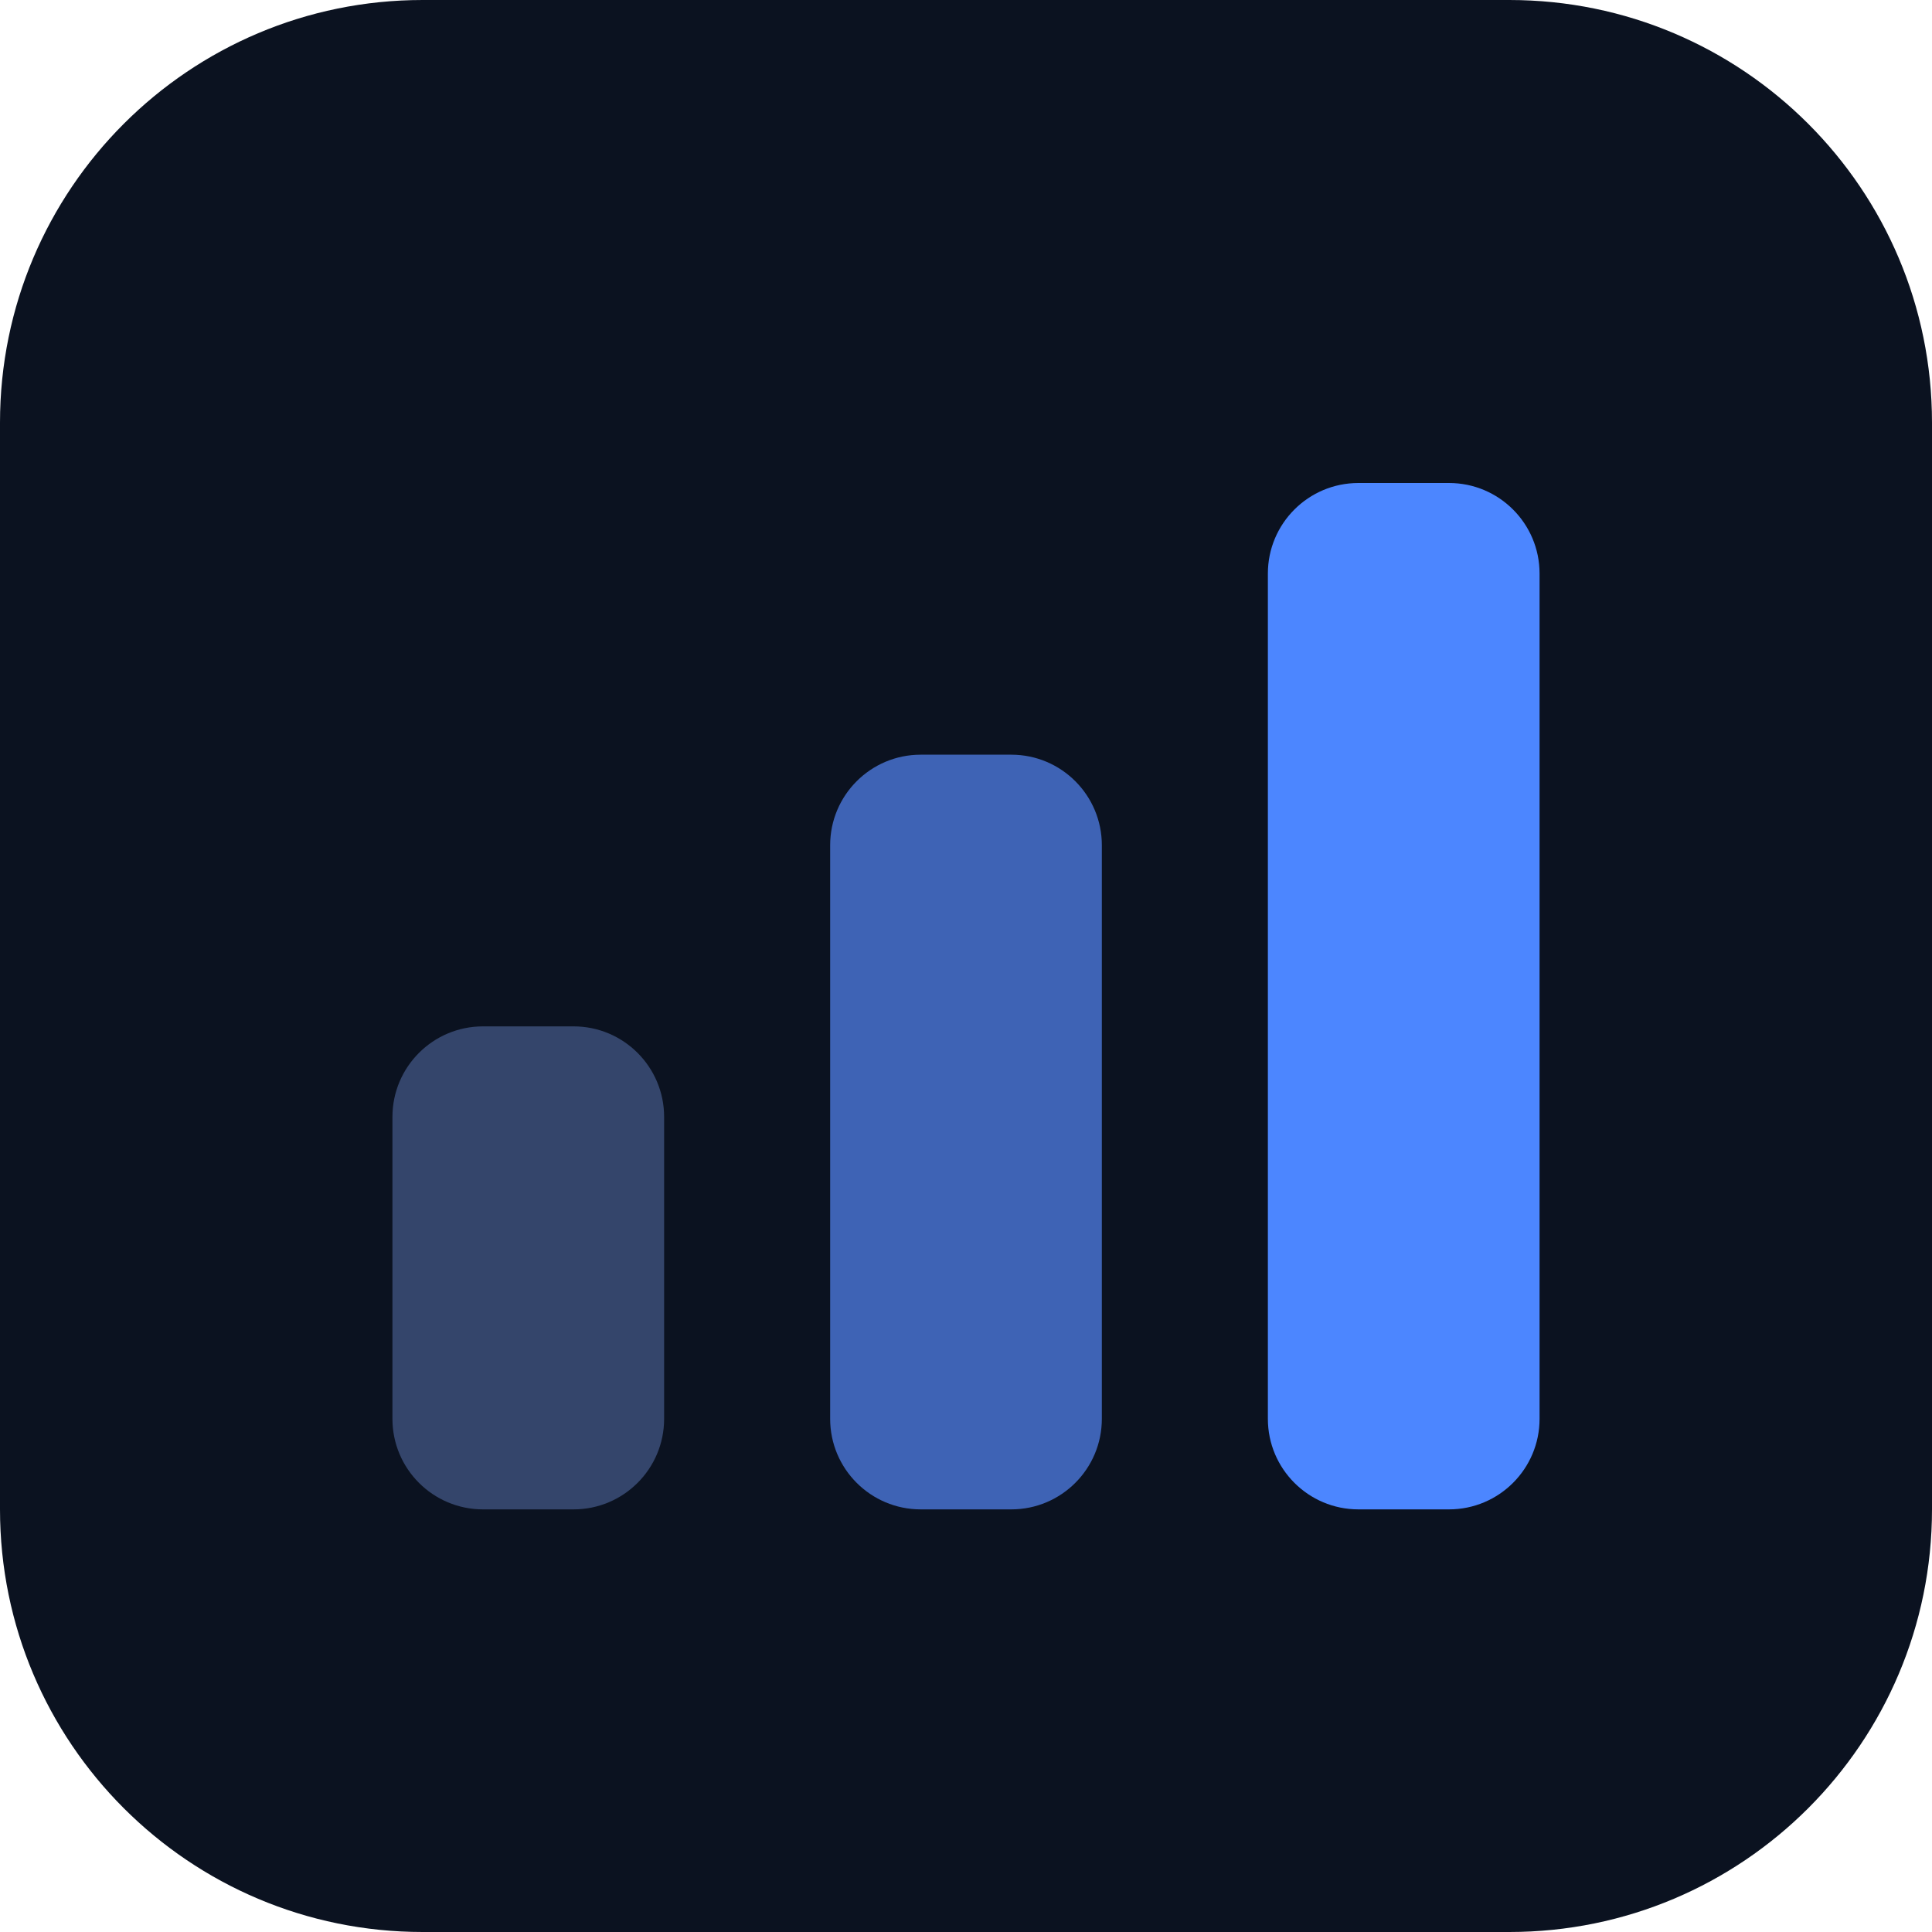
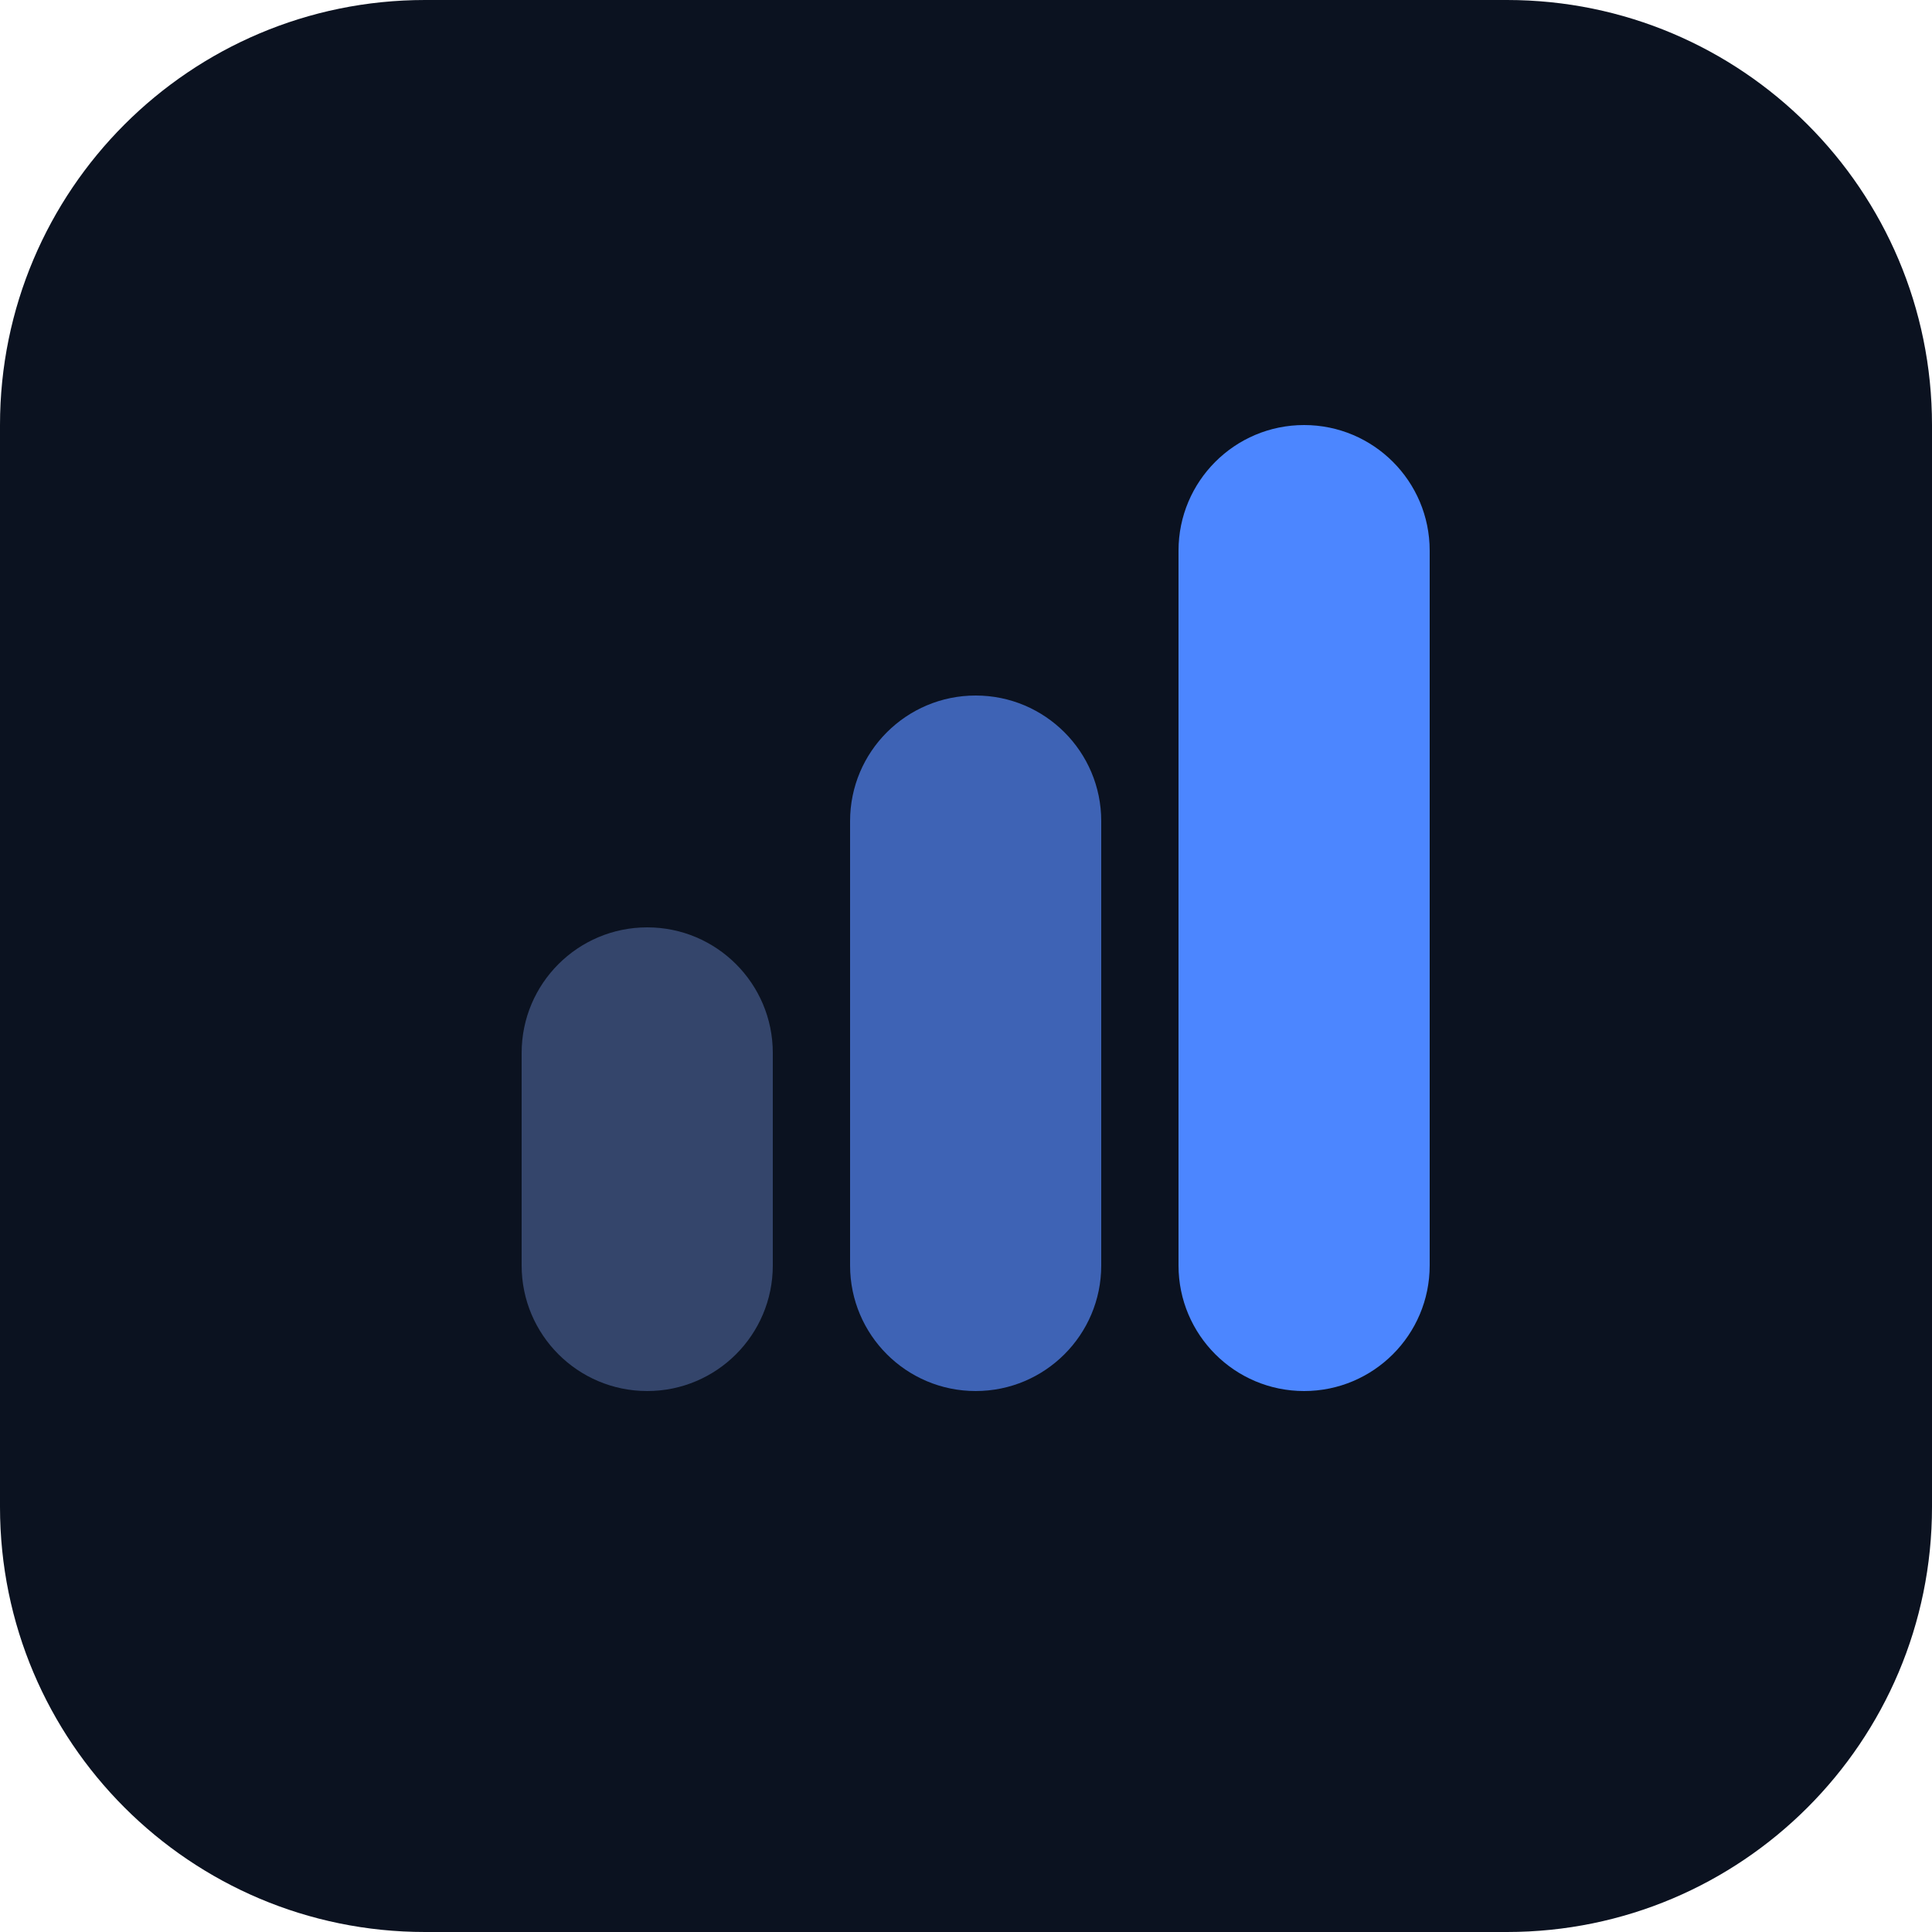
- <svg xmlns="http://www.w3.org/2000/svg" viewBox="0 0 64 64">
-   <rect width="64" height="64" rx="14" fill="#0B1220" />
-   <rect x="13" y="34" width="9" height="16" rx="3" fill="#34456B" />
-   <rect x="27.5" y="25" width="9" height="25" rx="3" fill="#3E63B5" />
-   <rect x="42" y="16" width="9" height="34" rx="3" fill="#4C86FF" />
+ <svg xmlns="http://www.w3.org/2000/svg" viewBox="0 0 100 100">
+   <rect width="100" height="100" rx="22" fill="#0B1220" />
+   <rect x="27" y="48" width="13" height="24" rx="6.5" fill="#34456B" />
+   <rect x="44" y="36" width="13" height="36" rx="6.5" fill="#3E63B5" />
+   <rect x="61" y="22" width="13" height="50" rx="6.5" fill="#4C86FF" />
</svg>
